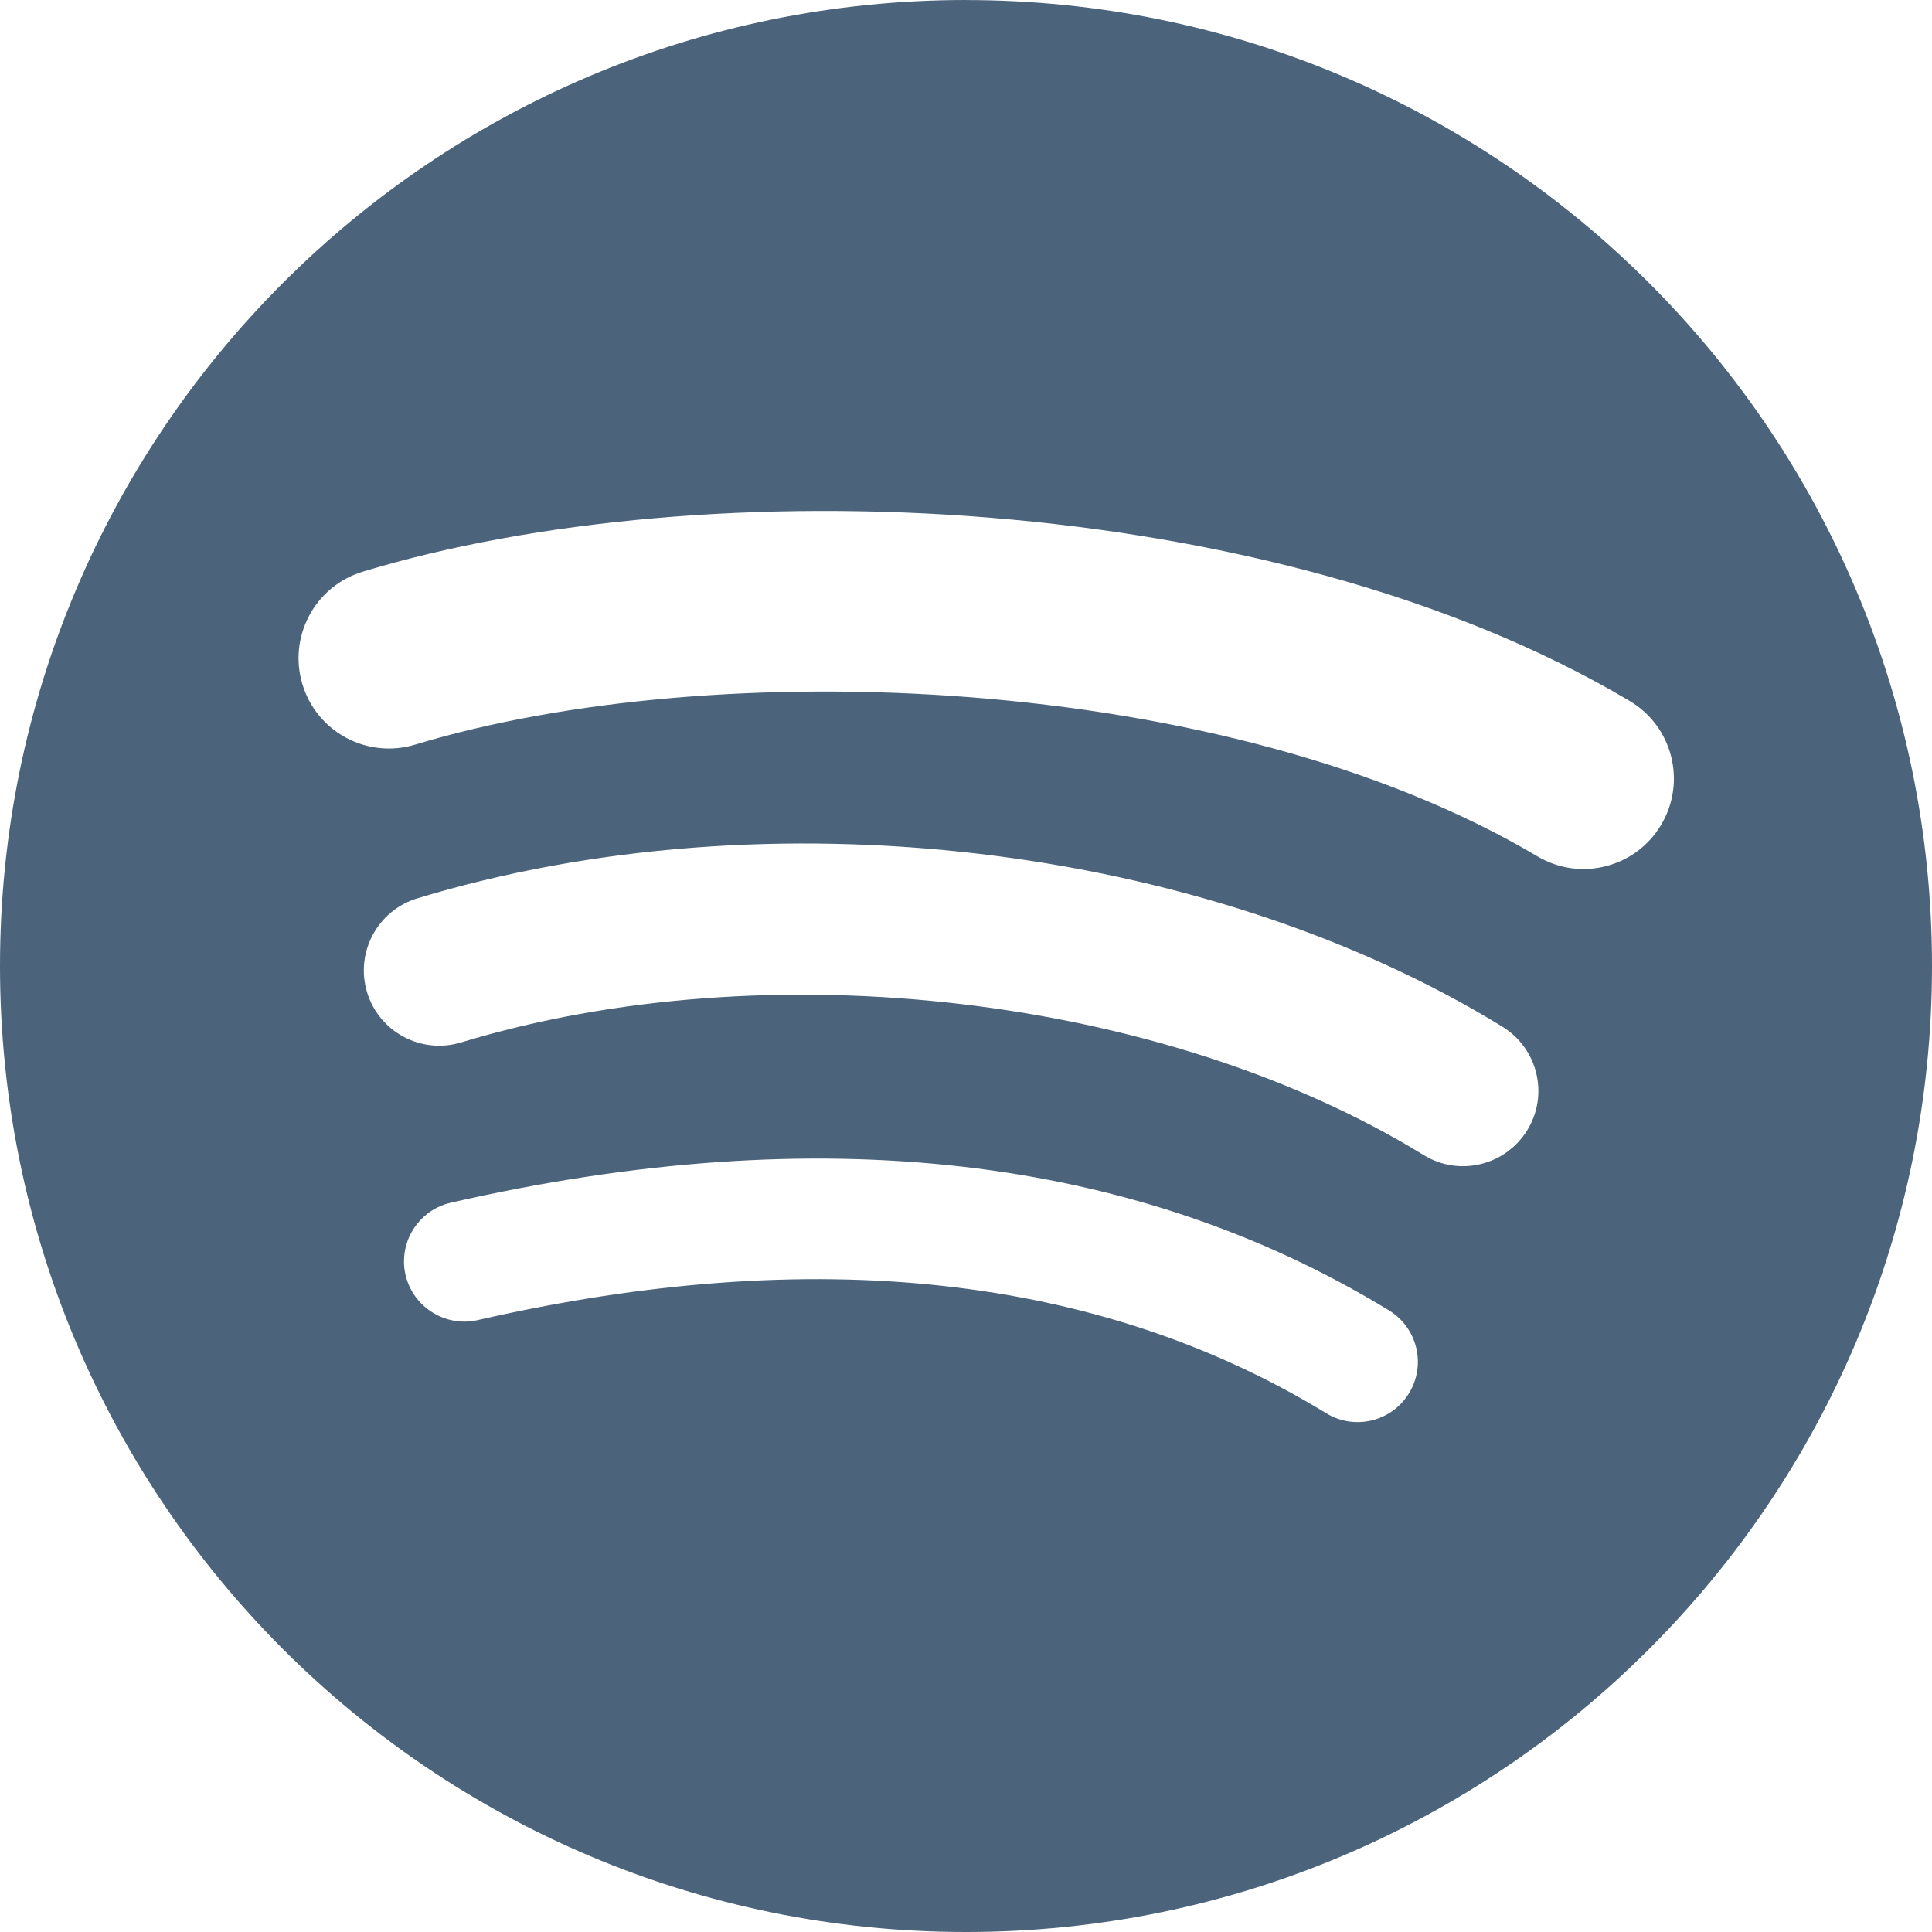
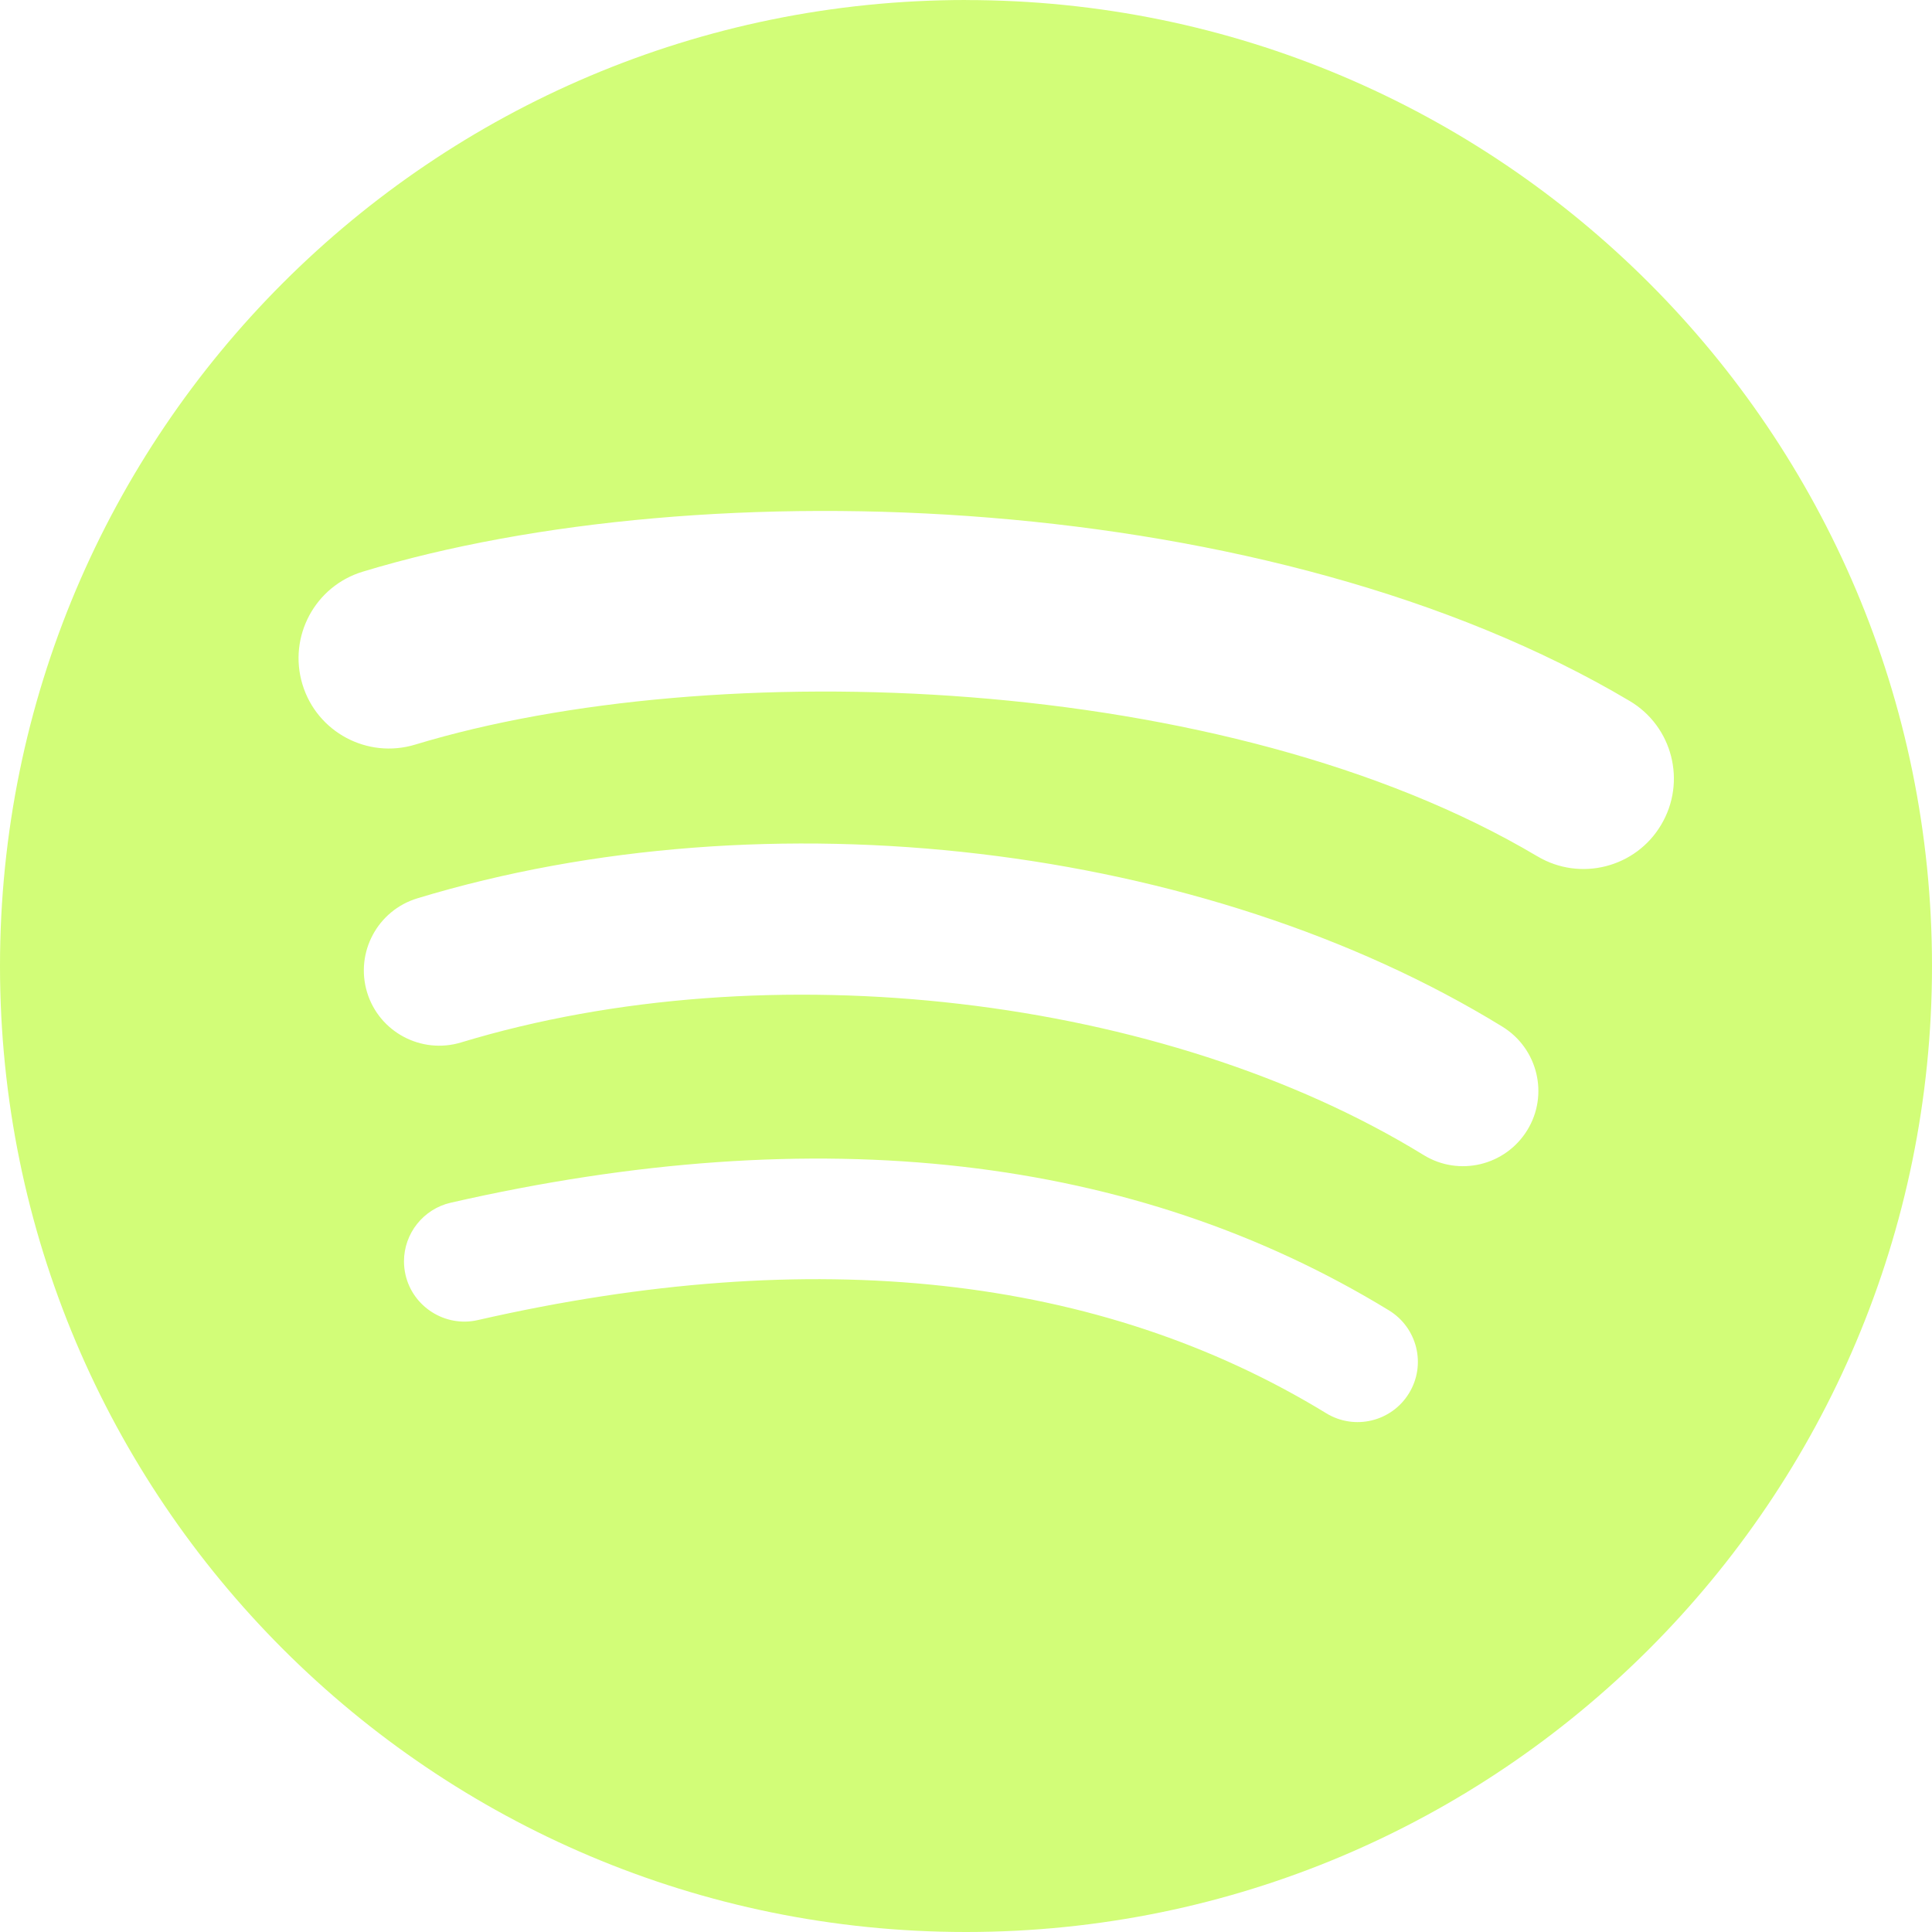
- <svg xmlns="http://www.w3.org/2000/svg" width="100%" height="100%" viewBox="0 0 256 256" version="1.1" xml:space="preserve" style="fill-rule:evenodd;clip-rule:evenodd;strokeLinejoin:round;stroke-miterlimit:2;">
-   <path d="M128,0C57.308,0 0,57.309 0,128C0,198.696 57.309,256 128,256C198.697,256 256,198.696 256,128C256,57.314 198.697,0.007 127.998,0.007L127.999,0.001L128,0ZM186.699,184.614C184.406,188.374 179.484,189.566 175.724,187.258C145.671,168.901 107.839,164.743 63.284,174.923C59.016,175.894 54.705,173.183 53.732,168.916C53.598,168.331 53.53,167.733 53.53,167.133C53.53,163.426 56.117,160.185 59.732,159.363C108.492,148.223 150.315,153.019 184.055,173.639C187.815,175.947 189.007,180.854 186.699,184.614ZM202.366,149.761C199.476,154.456 193.332,155.939 188.64,153.05C154.234,131.902 101.787,125.777 61.092,138.13C55.814,139.724 50.24,136.75 48.638,131.481C47.048,126.203 50.024,120.639 55.293,119.035C101.778,104.929 159.568,111.762 199.08,136.042C203.772,138.932 205.255,145.076 202.366,149.762L202.366,149.761ZM203.711,113.468C162.457,88.964 94.394,86.71 55.007,98.666C48.682,100.584 41.993,97.013 40.077,90.688C38.16,84.36 41.727,77.676 48.057,75.753C93.27,62.027 168.434,64.68 215.929,92.876C221.631,96.252 223.495,103.6 220.117,109.281C216.755,114.971 209.387,116.846 203.717,113.468L203.711,113.468Z" style="fill:rgb(75,100,124);fill-rule:nonzero;" />
+ <svg xmlns="http://www.w3.org/2000/svg" width="100%" height="100%" viewBox="0 0 256 256" version="1.1" xml:space="preserve" style="fill-rule:evenodd;clip-rule:evenodd;stroke-linejoin:round;stroke-miterlimit:2;">
+   <path d="M128,0C57.308,0 0,57.309 0,128C0,198.696 57.309,256 128,256C198.697,256 256,198.696 256,128C256,57.314 198.697,0.007 127.998,0.007L127.999,0.001L128,0ZM186.699,184.614C184.406,188.374 179.484,189.566 175.724,187.258C145.671,168.901 107.839,164.743 63.284,174.923C59.016,175.894 54.705,173.183 53.732,168.916C53.598,168.331 53.53,167.733 53.53,167.133C53.53,163.426 56.117,160.185 59.732,159.363C108.492,148.223 150.315,153.019 184.055,173.639C187.815,175.947 189.007,180.854 186.699,184.614ZM202.366,149.761C199.476,154.456 193.332,155.939 188.64,153.05C154.234,131.902 101.787,125.777 61.092,138.13C55.814,139.724 50.24,136.75 48.638,131.481C47.048,126.203 50.024,120.639 55.293,119.035C101.778,104.929 159.568,111.762 199.08,136.042C203.772,138.932 205.255,145.076 202.366,149.762L202.366,149.761ZM203.711,113.468C162.457,88.964 94.394,86.71 55.007,98.666C48.682,100.584 41.993,97.013 40.077,90.688C38.16,84.36 41.727,77.676 48.057,75.753C93.27,62.027 168.434,64.68 215.929,92.876C221.631,96.252 223.495,103.6 220.117,109.281C216.755,114.971 209.387,116.846 203.717,113.468L203.711,113.468Z" style="fill:rgb(210,253,120);fill-rule:nonzero;" />
</svg>
